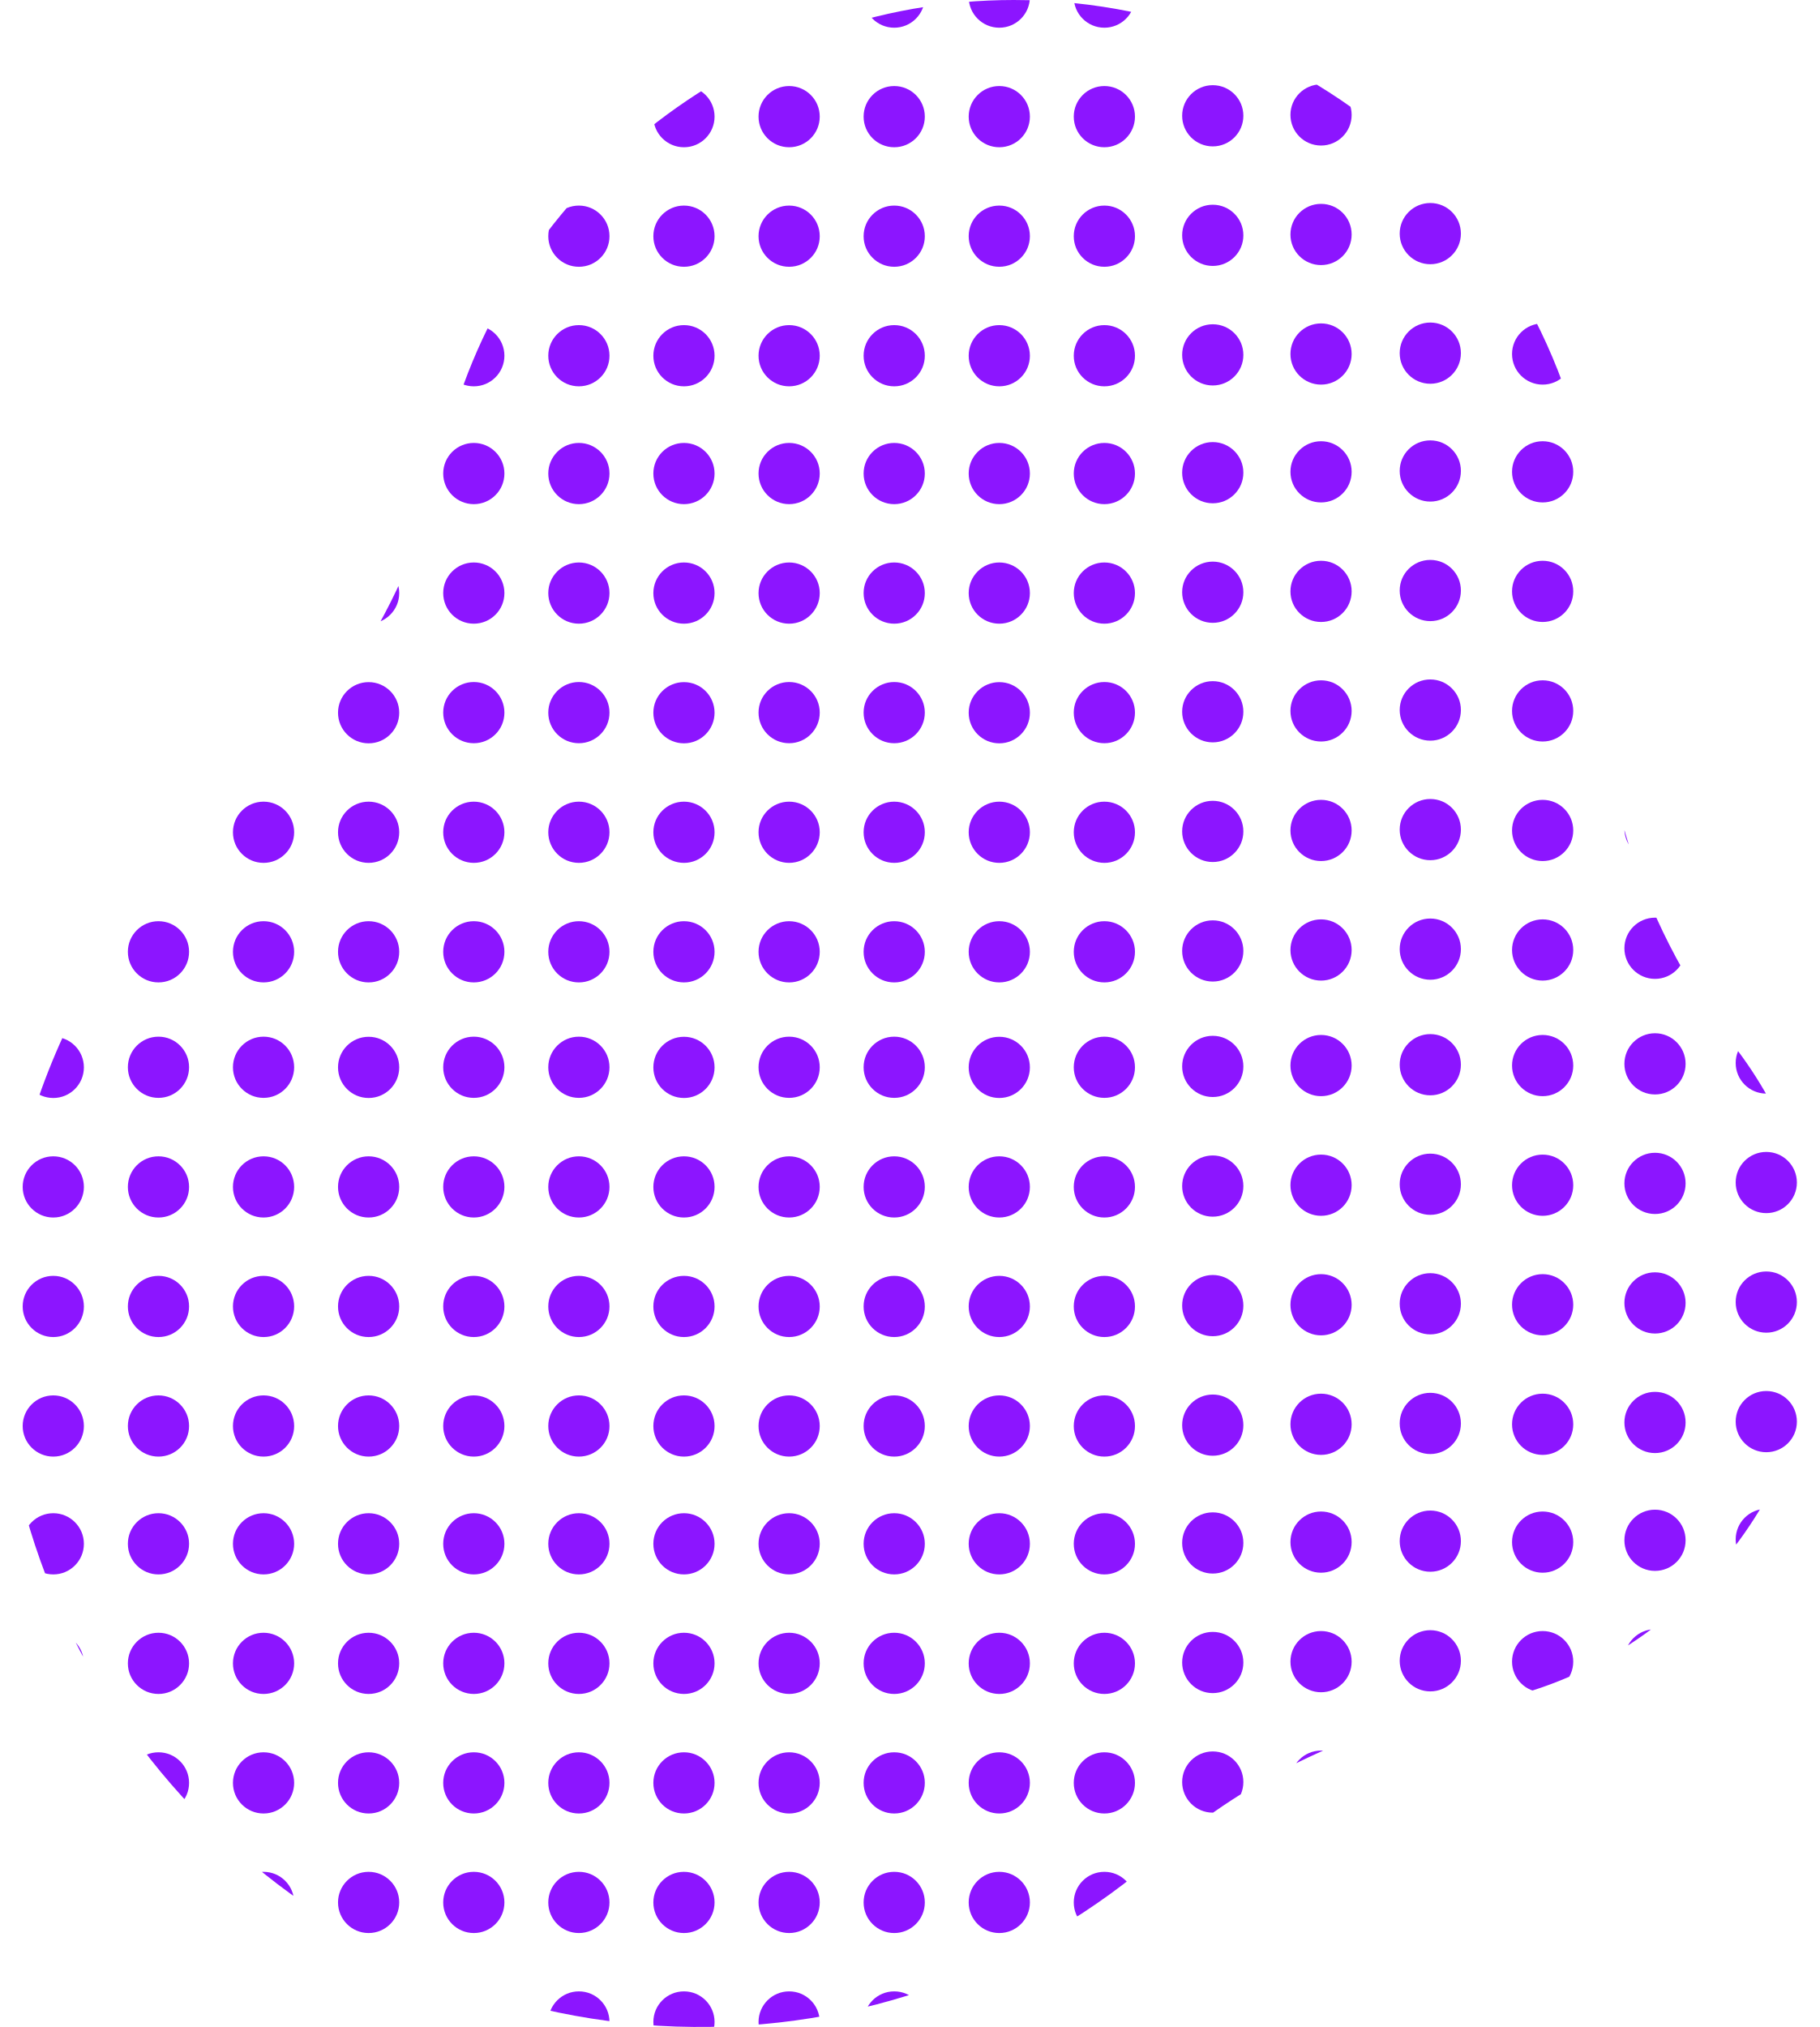
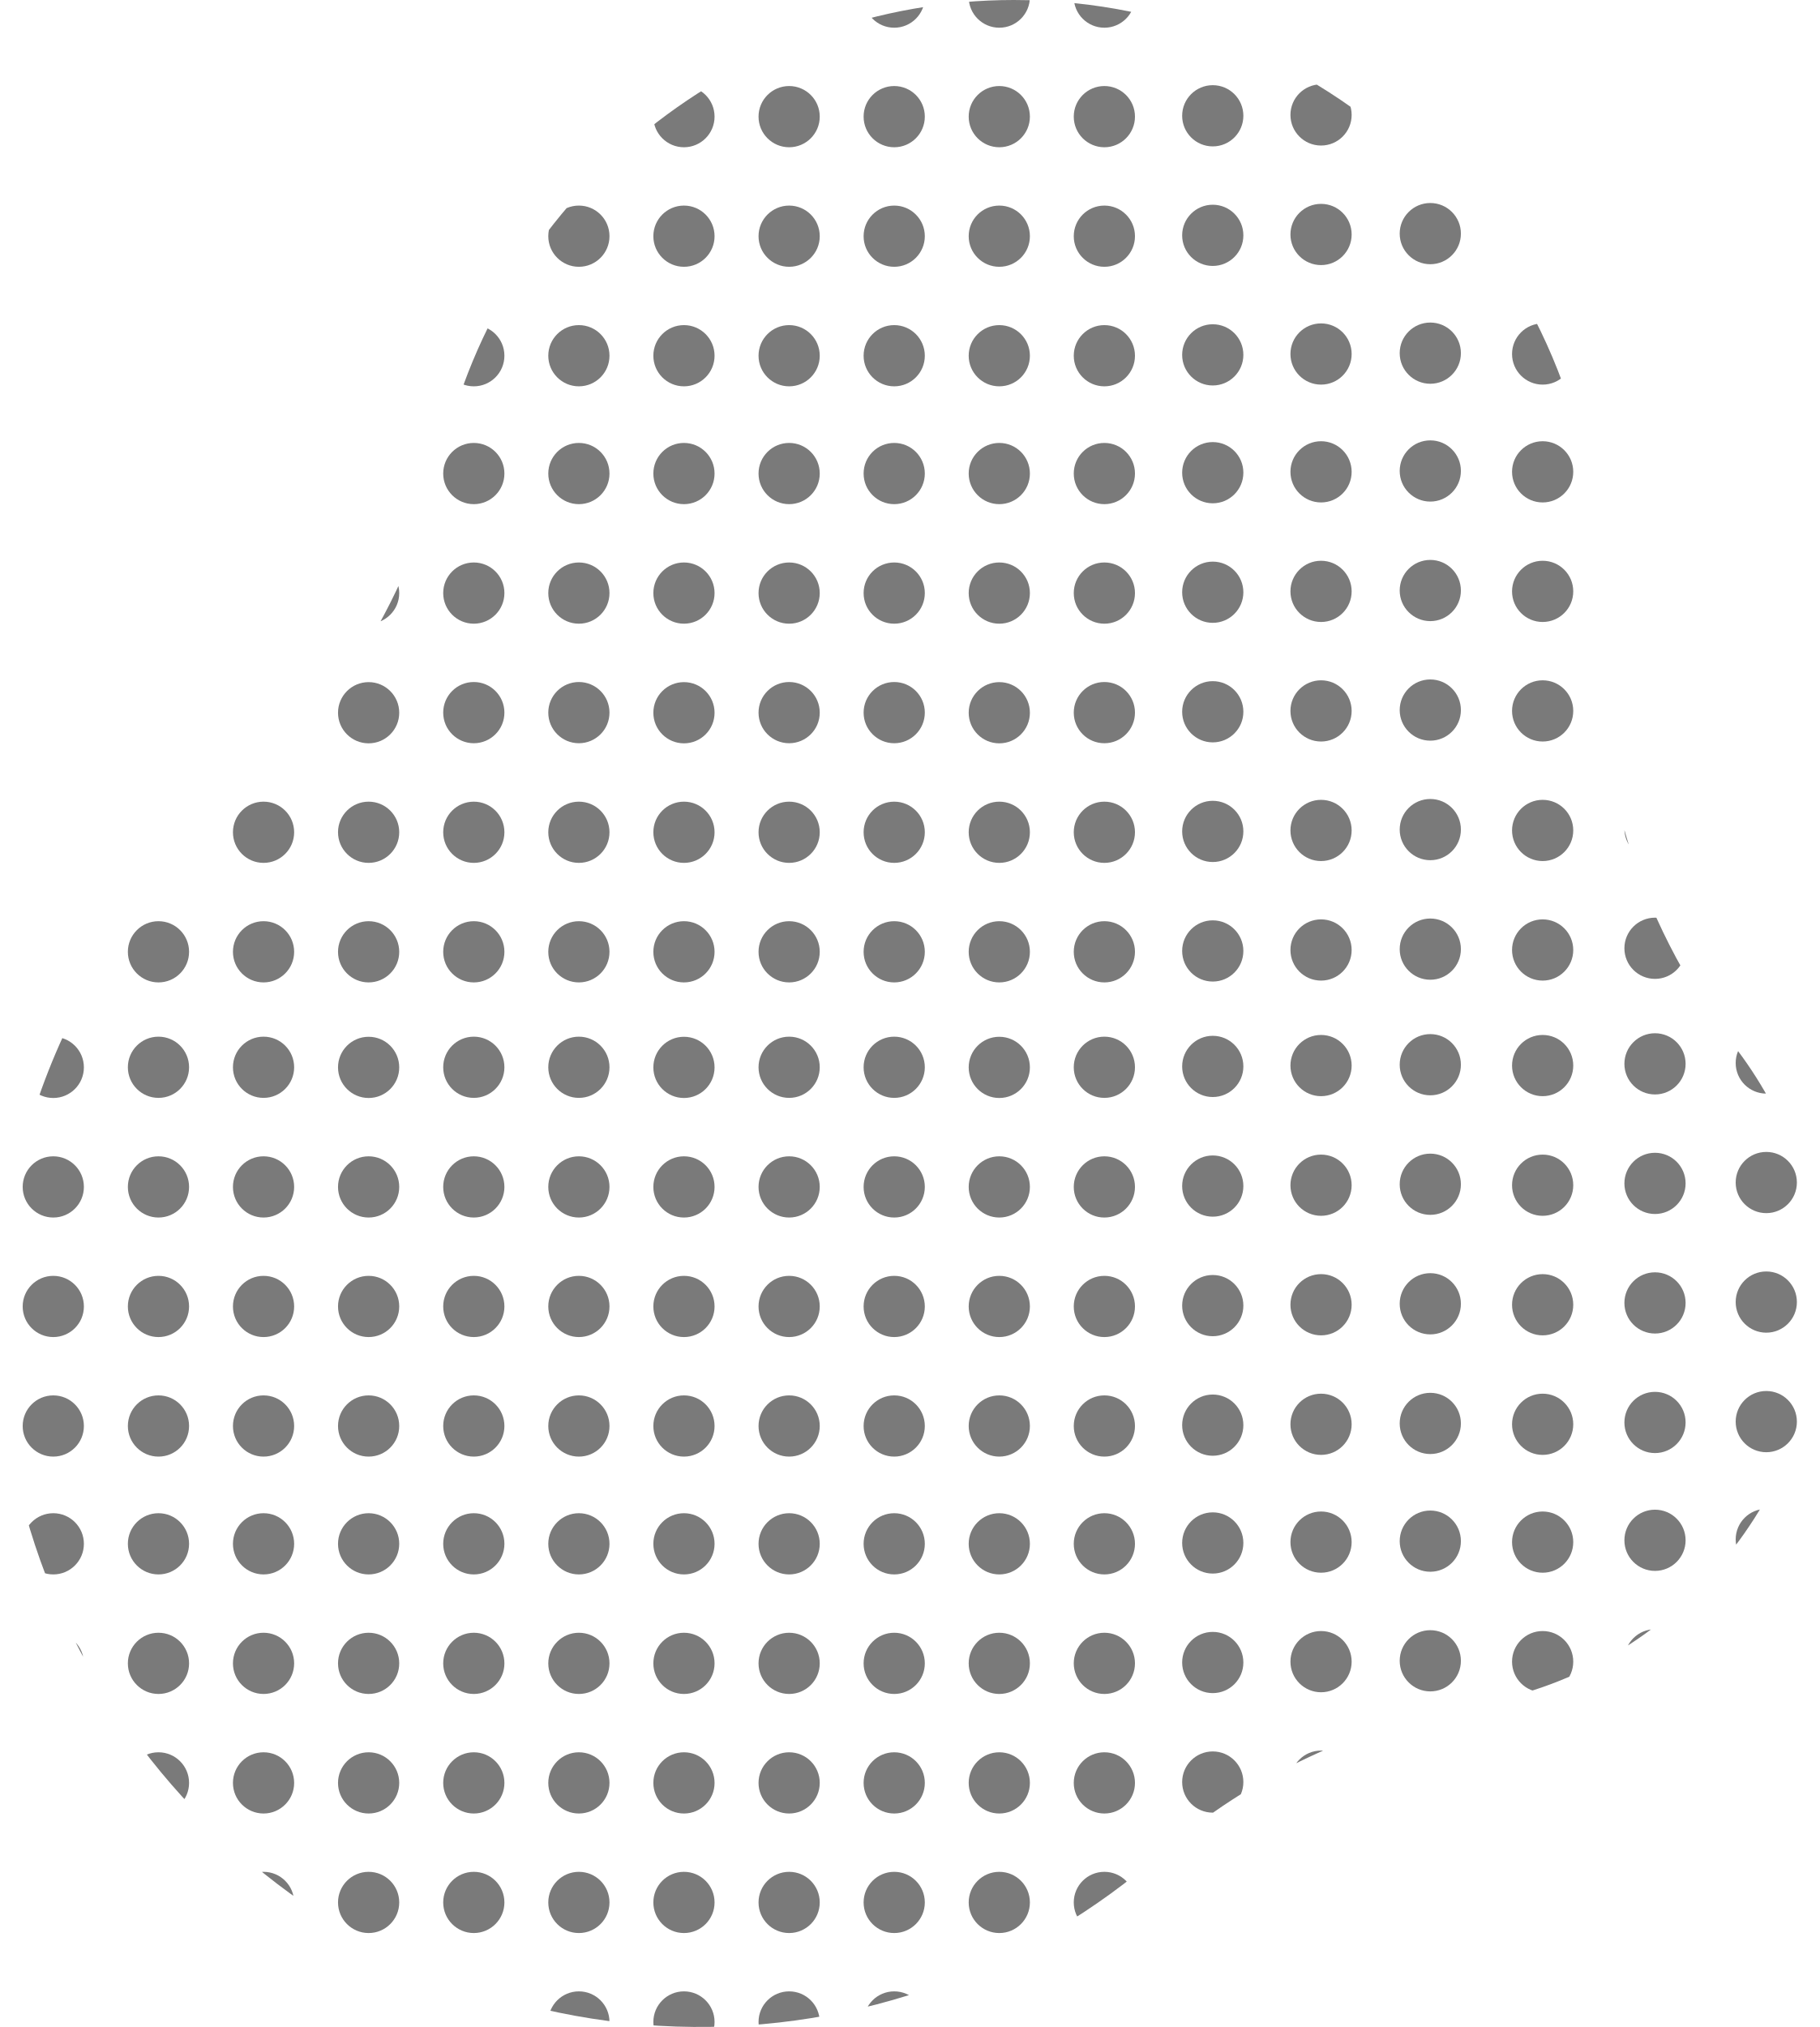
<svg xmlns="http://www.w3.org/2000/svg" id="Capa_2" data-name="Capa 2" viewBox="0 0 170.05 189.41">
  <defs>
    <style>
      .cls-1 {
-         fill: #8c15ff;
+         fill: #7a7a7a;
      }

      .cls-2 {
        clip-path: url(#clippath);
      }

      .cls-3 {
        fill: none;
      }
    </style>
    <clipPath id="clippath">
      <path class="cls-3" d="m161.89,97.52c-9.07-11.58-13.09-26.18-12.55-40.87.02-.67.04-1.34.04-2.01C149.37,24.46,124.91,0,94.74,0c-25.48,0-47.92,17.99-53.39,42.7-2.79,12.63-9.83,23.91-19.48,32.52C8.02,87.58-.53,105.72.03,125.86c.95,34.33,28.83,62.37,63.16,63.51,17.35.57,33.24-5.62,45.26-16.13,8.46-7.4,18.8-12.14,29.87-14.07,18.15-3.16,31.74-19.5,31.74-37.97,0-8.94-3.05-17.16-8.16-23.68Z" />
    </clipPath>
  </defs>
  <g id="Capa_1-2" data-name="Capa 1">
    <g class="cls-2">
      <g>
        <circle class="cls-1" cx="14.81" cy="88.94" r="2.86" />
        <circle class="cls-1" cx="24.63" cy="88.94" r="2.86" />
        <path class="cls-1" d="m24.63,74.91c1.58,0,2.86,1.28,2.86,2.86s-1.28,2.86-2.86,2.86-2.86-1.28-2.86-2.86,1.28-2.86,2.86-2.86Z" />
        <path class="cls-1" d="m34.45,86.08c1.58,0,2.86,1.28,2.86,2.86s-1.28,2.86-2.86,2.86-2.86-1.28-2.86-2.86,1.28-2.86,2.86-2.86Z" />
        <path class="cls-1" d="m34.45,74.91c1.58,0,2.86,1.28,2.86,2.86s-1.28,2.86-2.86,2.86-2.86-1.28-2.86-2.86,1.28-2.86,2.86-2.86Z" />
        <path class="cls-1" d="m34.45,63.74c1.58,0,2.86,1.28,2.86,2.86s-1.28,2.86-2.86,2.86-2.86-1.28-2.86-2.86,1.28-2.86,2.86-2.86Z" />
        <path class="cls-1" d="m34.45,52.56c1.58,0,2.86,1.28,2.86,2.86s-1.28,2.86-2.86,2.86-2.86-1.28-2.86-2.86,1.28-2.86,2.86-2.86Z" />
        <circle class="cls-1" cx="44.28" cy="88.94" r="2.86" />
        <path class="cls-1" d="m44.28,74.91c1.58,0,2.86,1.28,2.86,2.86s-1.28,2.86-2.86,2.86-2.86-1.28-2.86-2.86,1.28-2.86,2.86-2.86Z" />
        <circle class="cls-1" cx="44.28" cy="66.59" r="2.86" />
        <circle class="cls-1" cx="44.28" cy="55.42" r="2.86" />
        <circle class="cls-1" cx="44.28" cy="44.25" r="2.86" />
        <circle class="cls-1" cx="54.1" cy="88.94" r="2.86" />
        <path class="cls-1" d="m54.1,74.91c1.58,0,2.86,1.28,2.86,2.86s-1.28,2.86-2.86,2.86-2.86-1.28-2.86-2.86,1.28-2.86,2.86-2.86Z" />
        <circle class="cls-1" cx="54.1" cy="66.59" r="2.86" />
        <circle class="cls-1" cx="54.1" cy="55.42" r="2.86" />
        <circle class="cls-1" cx="54.1" cy="44.25" r="2.86" />
        <path class="cls-1" d="m63.92,86.08c1.58,0,2.86,1.28,2.86,2.86s-1.28,2.86-2.86,2.86-2.86-1.28-2.86-2.86,1.28-2.86,2.86-2.86Z" />
        <path class="cls-1" d="m63.92,74.91c1.58,0,2.86,1.28,2.86,2.86s-1.28,2.86-2.86,2.86-2.86-1.28-2.86-2.86,1.28-2.86,2.86-2.86Z" />
        <path class="cls-1" d="m63.92,63.74c1.58,0,2.86,1.28,2.86,2.86s-1.28,2.86-2.86,2.86-2.86-1.28-2.86-2.86,1.28-2.86,2.86-2.86Z" />
        <path class="cls-1" d="m63.92,52.56c1.58,0,2.86,1.28,2.86,2.86s-1.28,2.86-2.86,2.86-2.86-1.28-2.86-2.86,1.28-2.86,2.86-2.86Z" />
        <path class="cls-1" d="m63.92,41.39c1.58,0,2.86,1.28,2.86,2.86s-1.28,2.86-2.86,2.86-2.86-1.28-2.86-2.86,1.28-2.86,2.86-2.86Z" />
        <circle class="cls-1" cx="73.75" cy="88.94" r="2.86" />
        <path class="cls-1" d="m73.75,74.91c1.58,0,2.86,1.28,2.86,2.86s-1.28,2.86-2.86,2.86-2.86-1.28-2.86-2.86,1.28-2.86,2.86-2.86Z" />
        <circle class="cls-1" cx="73.75" cy="66.59" r="2.86" />
        <circle class="cls-1" cx="73.75" cy="55.42" r="2.86" />
        <circle class="cls-1" cx="73.75" cy="44.25" r="2.86" />
        <circle class="cls-1" cx="83.57" cy="88.94" r="2.86" />
        <path class="cls-1" d="m83.57,74.91c1.58,0,2.86,1.28,2.86,2.86s-1.28,2.86-2.86,2.86-2.86-1.28-2.86-2.86,1.28-2.86,2.86-2.86Z" />
        <circle class="cls-1" cx="83.57" cy="66.59" r="2.86" />
        <circle class="cls-1" cx="83.57" cy="55.42" r="2.86" />
        <circle class="cls-1" cx="83.57" cy="44.25" r="2.86" />
        <path class="cls-1" d="m93.39,86.08c1.58,0,2.86,1.28,2.86,2.86s-1.28,2.86-2.86,2.86-2.86-1.28-2.86-2.86,1.28-2.86,2.86-2.86Z" />
        <path class="cls-1" d="m93.39,74.91c1.58,0,2.86,1.28,2.86,2.86s-1.28,2.86-2.86,2.86-2.86-1.28-2.86-2.86,1.28-2.86,2.86-2.86Z" />
        <path class="cls-1" d="m93.39,63.74c1.58,0,2.86,1.28,2.86,2.86s-1.28,2.86-2.86,2.86-2.86-1.28-2.86-2.86,1.28-2.86,2.86-2.86Z" />
        <path class="cls-1" d="m93.39,52.56c1.58,0,2.86,1.28,2.86,2.86s-1.28,2.86-2.86,2.86-2.86-1.28-2.86-2.86,1.28-2.86,2.86-2.86Z" />
        <path class="cls-1" d="m93.39,41.39c1.58,0,2.86,1.28,2.86,2.86s-1.28,2.86-2.86,2.86-2.86-1.28-2.86-2.86,1.28-2.86,2.86-2.86Z" />
        <circle class="cls-1" cx="103.21" cy="88.94" r="2.86" />
        <path class="cls-1" d="m103.21,74.91c1.58,0,2.86,1.28,2.86,2.86s-1.28,2.86-2.86,2.86-2.86-1.28-2.86-2.86,1.28-2.86,2.86-2.86Z" />
        <circle class="cls-1" cx="103.21" cy="66.59" r="2.86" />
        <circle class="cls-1" cx="103.21" cy="55.42" r="2.86" />
        <circle class="cls-1" cx="103.21" cy="44.25" r="2.86" />
        <circle class="cls-1" cx="44.28" cy="33.24" r="2.86" />
        <circle class="cls-1" cx="54.1" cy="33.24" r="2.86" />
        <circle class="cls-1" cx="54.1" cy="22.07" r="2.86" />
        <path class="cls-1" d="m63.92,30.38c1.58,0,2.86,1.28,2.86,2.86s-1.28,2.86-2.86,2.86-2.86-1.28-2.86-2.86,1.28-2.86,2.86-2.86Z" />
        <path class="cls-1" d="m63.92,19.21c1.58,0,2.86,1.28,2.86,2.86s-1.28,2.86-2.86,2.86-2.86-1.28-2.86-2.86,1.28-2.86,2.86-2.86Z" />
        <path class="cls-1" d="m63.92,8.04c1.58,0,2.86,1.28,2.86,2.86s-1.28,2.86-2.86,2.86-2.86-1.28-2.86-2.86,1.28-2.86,2.86-2.86Z" />
        <circle class="cls-1" cx="73.75" cy="33.24" r="2.86" />
        <circle class="cls-1" cx="73.75" cy="22.07" r="2.86" />
        <path class="cls-1" d="m73.75,8.04c1.58,0,2.86,1.28,2.86,2.86s-1.28,2.86-2.86,2.86-2.86-1.28-2.86-2.86,1.28-2.86,2.86-2.86Z" />
        <circle class="cls-1" cx="83.57" cy="33.24" r="2.86" />
        <circle class="cls-1" cx="83.57" cy="22.07" r="2.86" />
        <path class="cls-1" d="m83.57,8.04c1.58,0,2.86,1.28,2.86,2.86s-1.28,2.86-2.86,2.86-2.86-1.28-2.86-2.86,1.28-2.86,2.86-2.86Z" />
        <circle class="cls-1" cx="83.57" cy="-.27" r="2.86" />
        <path class="cls-1" d="m93.39,30.38c1.58,0,2.86,1.28,2.86,2.86s-1.28,2.86-2.86,2.86-2.86-1.28-2.86-2.86,1.28-2.86,2.86-2.86Z" />
        <path class="cls-1" d="m93.39,19.21c1.58,0,2.86,1.28,2.86,2.86s-1.28,2.86-2.86,2.86-2.86-1.28-2.86-2.86,1.28-2.86,2.86-2.86Z" />
        <path class="cls-1" d="m93.39,8.04c1.58,0,2.86,1.28,2.86,2.86s-1.28,2.86-2.86,2.86-2.86-1.28-2.86-2.86,1.28-2.86,2.86-2.86Z" />
        <path class="cls-1" d="m93.39-3.13c1.58,0,2.86,1.28,2.86,2.86s-1.28,2.86-2.86,2.86-2.86-1.28-2.86-2.86,1.28-2.86,2.86-2.86Z" />
        <circle class="cls-1" cx="103.21" cy="33.24" r="2.86" />
        <circle class="cls-1" cx="103.21" cy="22.07" r="2.86" />
        <path class="cls-1" d="m103.21,8.04c1.58,0,2.86,1.28,2.86,2.86s-1.28,2.86-2.86,2.86-2.86-1.28-2.86-2.86,1.28-2.86,2.86-2.86Z" />
        <circle class="cls-1" cx="103.21" cy="-.27" r="2.86" />
        <circle class="cls-1" cx="113.34" cy="88.86" r="2.86" />
        <path class="cls-1" d="m113.34,74.83c1.58,0,2.86,1.28,2.86,2.86s-1.28,2.86-2.86,2.86-2.86-1.28-2.86-2.86,1.28-2.86,2.86-2.86Z" />
        <circle class="cls-1" cx="113.34" cy="66.51" r="2.86" />
        <circle class="cls-1" cx="113.34" cy="55.34" r="2.86" />
        <circle class="cls-1" cx="113.34" cy="44.17" r="2.86" />
        <circle class="cls-1" cx="113.34" cy="33.16" r="2.86" />
        <circle class="cls-1" cx="113.34" cy="21.99" r="2.86" />
        <path class="cls-1" d="m113.34,7.96c1.58,0,2.86,1.28,2.86,2.86s-1.28,2.86-2.86,2.86-2.86-1.28-2.86-2.86,1.28-2.86,2.86-2.86Z" />
        <circle class="cls-1" cx="123.46" cy="88.77" r="2.86" />
        <path class="cls-1" d="m123.46,74.74c1.58,0,2.86,1.28,2.86,2.86s-1.28,2.86-2.86,2.86-2.86-1.28-2.86-2.86,1.28-2.86,2.86-2.86Z" />
        <circle class="cls-1" cx="123.46" cy="66.43" r="2.86" />
        <circle class="cls-1" cx="123.46" cy="55.26" r="2.86" />
        <circle class="cls-1" cx="123.46" cy="44.09" r="2.86" />
        <circle class="cls-1" cx="123.46" cy="33.08" r="2.86" />
        <circle class="cls-1" cx="123.46" cy="21.91" r="2.86" />
        <path class="cls-1" d="m123.46,7.88c1.58,0,2.86,1.28,2.86,2.86s-1.28,2.86-2.86,2.86-2.86-1.28-2.86-2.86,1.28-2.86,2.86-2.86Z" />
        <circle class="cls-1" cx="133.67" cy="88.69" r="2.86" />
        <path class="cls-1" d="m133.67,74.66c1.58,0,2.86,1.28,2.86,2.86s-1.28,2.86-2.86,2.86-2.86-1.28-2.86-2.86,1.28-2.86,2.86-2.86Z" />
        <circle class="cls-1" cx="133.67" cy="66.35" r="2.86" />
        <circle class="cls-1" cx="133.67" cy="55.18" r="2.86" />
        <circle class="cls-1" cx="133.67" cy="44.01" r="2.86" />
        <circle class="cls-1" cx="133.67" cy="33" r="2.86" />
        <circle class="cls-1" cx="133.67" cy="21.83" r="2.86" />
        <circle class="cls-1" cx="144.17" cy="88.77" r="2.86" />
        <path class="cls-1" d="m144.17,74.74c1.58,0,2.86,1.28,2.86,2.86s-1.28,2.86-2.86,2.86-2.86-1.28-2.86-2.86,1.28-2.86,2.86-2.86Z" />
        <circle class="cls-1" cx="144.17" cy="66.43" r="2.86" />
        <circle class="cls-1" cx="144.17" cy="55.26" r="2.86" />
        <circle class="cls-1" cx="144.17" cy="44.09" r="2.86" />
        <circle class="cls-1" cx="144.17" cy="33.08" r="2.86" />
        <circle class="cls-1" cx="154.67" cy="88.61" r="2.86" />
        <path class="cls-1" d="m154.67,74.58c1.58,0,2.86,1.28,2.86,2.86s-1.28,2.86-2.86,2.86-2.86-1.28-2.86-2.86,1.28-2.86,2.86-2.86Z" />
        <path class="cls-1" d="m4.98,152.57c1.58,0,2.86,1.28,2.86,2.86s-1.28,2.86-2.86,2.86-2.86-1.28-2.86-2.86,1.28-2.86,2.86-2.86Z" />
        <path class="cls-1" d="m4.98,141.4c1.58,0,2.86,1.28,2.86,2.86s-1.28,2.86-2.86,2.86-2.86-1.28-2.86-2.86,1.28-2.86,2.86-2.86Z" />
        <circle class="cls-1" cx="14.81" cy="166.6" r="2.86" />
        <circle class="cls-1" cx="14.81" cy="155.43" r="2.86" />
        <circle class="cls-1" cx="14.81" cy="144.26" r="2.86" />
        <path class="cls-1" d="m24.63,174.91c1.58,0,2.86,1.28,2.86,2.86s-1.28,2.86-2.86,2.86-2.86-1.28-2.86-2.86,1.28-2.86,2.86-2.86Z" />
        <circle class="cls-1" cx="24.63" cy="166.6" r="2.86" />
        <circle class="cls-1" cx="24.63" cy="155.43" r="2.86" />
        <circle class="cls-1" cx="24.63" cy="144.26" r="2.86" />
        <path class="cls-1" d="m34.45,174.91c1.58,0,2.86,1.28,2.86,2.86s-1.28,2.86-2.86,2.86-2.86-1.28-2.86-2.86,1.28-2.86,2.86-2.86Z" />
        <path class="cls-1" d="m34.45,163.74c1.58,0,2.86,1.28,2.86,2.86s-1.28,2.86-2.86,2.86-2.86-1.28-2.86-2.86,1.28-2.86,2.86-2.86Z" />
        <path class="cls-1" d="m34.45,152.57c1.58,0,2.86,1.28,2.86,2.86s-1.28,2.86-2.86,2.86-2.86-1.28-2.86-2.86,1.28-2.86,2.86-2.86Z" />
        <path class="cls-1" d="m34.45,141.4c1.58,0,2.86,1.28,2.86,2.86s-1.28,2.86-2.86,2.86-2.86-1.28-2.86-2.86,1.28-2.86,2.86-2.86Z" />
        <circle class="cls-1" cx="44.28" cy="188.94" r="2.86" />
        <path class="cls-1" d="m44.28,174.91c1.58,0,2.86,1.28,2.86,2.86s-1.28,2.86-2.86,2.86-2.86-1.28-2.86-2.86,1.28-2.86,2.86-2.86Z" />
        <circle class="cls-1" cx="44.28" cy="166.6" r="2.86" />
        <circle class="cls-1" cx="44.28" cy="155.43" r="2.86" />
        <circle class="cls-1" cx="44.28" cy="144.26" r="2.86" />
        <circle class="cls-1" cx="54.1" cy="188.94" r="2.86" />
        <path class="cls-1" d="m54.1,174.91c1.58,0,2.86,1.28,2.86,2.86s-1.28,2.86-2.86,2.86-2.86-1.28-2.86-2.86,1.28-2.86,2.86-2.86Z" />
        <circle class="cls-1" cx="54.1" cy="166.6" r="2.86" />
        <circle class="cls-1" cx="54.1" cy="155.43" r="2.86" />
        <circle class="cls-1" cx="54.1" cy="144.26" r="2.86" />
        <path class="cls-1" d="m63.92,186.08c1.58,0,2.86,1.28,2.86,2.86s-1.28,2.86-2.86,2.86-2.86-1.28-2.86-2.86,1.28-2.86,2.86-2.86Z" />
        <path class="cls-1" d="m63.92,174.91c1.58,0,2.86,1.28,2.86,2.86s-1.28,2.86-2.86,2.86-2.86-1.28-2.86-2.86,1.28-2.86,2.86-2.86Z" />
        <path class="cls-1" d="m63.92,163.74c1.58,0,2.86,1.28,2.86,2.86s-1.28,2.86-2.86,2.86-2.86-1.28-2.86-2.86,1.28-2.86,2.86-2.86Z" />
        <path class="cls-1" d="m63.92,152.57c1.58,0,2.86,1.28,2.86,2.86s-1.28,2.86-2.86,2.86-2.86-1.28-2.86-2.86,1.28-2.86,2.86-2.86Z" />
        <path class="cls-1" d="m63.92,141.4c1.58,0,2.86,1.28,2.86,2.86s-1.28,2.86-2.86,2.86-2.86-1.28-2.86-2.86,1.28-2.86,2.86-2.86Z" />
        <circle class="cls-1" cx="73.75" cy="188.94" r="2.86" />
        <path class="cls-1" d="m73.75,174.91c1.58,0,2.86,1.28,2.86,2.86s-1.28,2.86-2.86,2.86-2.86-1.28-2.86-2.86,1.28-2.86,2.86-2.86Z" />
        <circle class="cls-1" cx="73.75" cy="166.6" r="2.86" />
        <circle class="cls-1" cx="73.75" cy="155.43" r="2.86" />
        <circle class="cls-1" cx="73.75" cy="144.26" r="2.86" />
        <circle class="cls-1" cx="83.57" cy="188.94" r="2.86" />
        <path class="cls-1" d="m83.57,174.91c1.58,0,2.86,1.28,2.86,2.86s-1.28,2.86-2.86,2.86-2.86-1.28-2.86-2.86,1.28-2.86,2.86-2.86Z" />
        <circle class="cls-1" cx="83.57" cy="166.6" r="2.86" />
        <circle class="cls-1" cx="83.57" cy="155.43" r="2.86" />
        <circle class="cls-1" cx="83.57" cy="144.26" r="2.86" />
        <path class="cls-1" d="m93.39,174.91c1.58,0,2.86,1.28,2.86,2.86s-1.28,2.86-2.86,2.86-2.86-1.28-2.86-2.86,1.28-2.86,2.86-2.86Z" />
        <path class="cls-1" d="m93.39,163.74c1.58,0,2.86,1.28,2.86,2.86s-1.28,2.86-2.86,2.86-2.86-1.28-2.86-2.86,1.28-2.86,2.86-2.86Z" />
        <path class="cls-1" d="m93.39,152.57c1.58,0,2.86,1.28,2.86,2.86s-1.28,2.86-2.86,2.86-2.86-1.28-2.86-2.86,1.28-2.86,2.86-2.86Z" />
        <path class="cls-1" d="m93.39,141.4c1.58,0,2.86,1.28,2.86,2.86s-1.28,2.86-2.86,2.86-2.86-1.28-2.86-2.86,1.28-2.86,2.86-2.86Z" />
        <path class="cls-1" d="m103.21,174.91c1.58,0,2.86,1.28,2.86,2.86s-1.28,2.86-2.86,2.86-2.86-1.28-2.86-2.86,1.28-2.86,2.86-2.86Z" />
        <circle class="cls-1" cx="103.21" cy="166.6" r="2.86" />
        <circle class="cls-1" cx="103.21" cy="155.43" r="2.86" />
        <circle class="cls-1" cx="103.21" cy="144.26" r="2.86" />
        <path class="cls-1" d="m4.98,130.39c1.58,0,2.86,1.28,2.86,2.86s-1.28,2.86-2.86,2.86-2.86-1.28-2.86-2.86,1.28-2.86,2.86-2.86Z" />
        <path class="cls-1" d="m4.98,119.22c1.58,0,2.86,1.28,2.86,2.86s-1.28,2.86-2.86,2.86-2.86-1.28-2.86-2.86,1.28-2.86,2.86-2.86Z" />
        <path class="cls-1" d="m4.98,108.05c1.58,0,2.86,1.28,2.86,2.86s-1.28,2.86-2.86,2.86-2.86-1.28-2.86-2.86,1.28-2.86,2.86-2.86Z" />
        <path class="cls-1" d="m4.98,96.88c1.58,0,2.86,1.28,2.86,2.86s-1.28,2.86-2.86,2.86-2.86-1.28-2.86-2.86,1.28-2.86,2.86-2.86Z" />
        <circle class="cls-1" cx="14.81" cy="133.25" r="2.86" />
        <circle class="cls-1" cx="14.81" cy="122.08" r="2.86" />
        <path class="cls-1" d="m14.81,108.05c1.58,0,2.86,1.28,2.86,2.86s-1.28,2.86-2.86,2.86-2.86-1.28-2.86-2.86,1.28-2.86,2.86-2.86Z" />
        <circle class="cls-1" cx="14.81" cy="99.73" r="2.86" />
        <circle class="cls-1" cx="24.63" cy="133.25" r="2.86" />
        <circle class="cls-1" cx="24.63" cy="122.08" r="2.86" />
        <path class="cls-1" d="m24.63,108.05c1.58,0,2.86,1.28,2.86,2.86s-1.28,2.86-2.86,2.86-2.86-1.28-2.86-2.86,1.28-2.86,2.86-2.86Z" />
        <circle class="cls-1" cx="24.63" cy="99.73" r="2.86" />
        <path class="cls-1" d="m34.45,130.39c1.58,0,2.86,1.28,2.86,2.86s-1.28,2.86-2.86,2.86-2.86-1.28-2.86-2.86,1.28-2.86,2.86-2.86Z" />
        <path class="cls-1" d="m34.45,119.22c1.58,0,2.86,1.28,2.86,2.86s-1.28,2.86-2.86,2.86-2.86-1.28-2.86-2.86,1.28-2.86,2.86-2.86Z" />
        <path class="cls-1" d="m34.45,108.05c1.58,0,2.86,1.28,2.86,2.86s-1.28,2.86-2.86,2.86-2.86-1.28-2.86-2.86,1.28-2.86,2.86-2.86Z" />
        <path class="cls-1" d="m34.45,96.88c1.58,0,2.86,1.28,2.86,2.86s-1.28,2.86-2.86,2.86-2.86-1.28-2.86-2.86,1.28-2.86,2.86-2.86Z" />
        <circle class="cls-1" cx="44.28" cy="133.25" r="2.86" />
        <circle class="cls-1" cx="44.28" cy="122.08" r="2.86" />
        <path class="cls-1" d="m44.28,108.05c1.58,0,2.86,1.28,2.86,2.86s-1.28,2.86-2.86,2.86-2.86-1.28-2.86-2.86,1.28-2.86,2.86-2.86Z" />
        <circle class="cls-1" cx="44.28" cy="99.73" r="2.86" />
        <circle class="cls-1" cx="54.1" cy="133.25" r="2.86" />
        <circle class="cls-1" cx="54.1" cy="122.08" r="2.86" />
        <path class="cls-1" d="m54.1,108.05c1.58,0,2.86,1.28,2.86,2.86s-1.28,2.86-2.86,2.86-2.86-1.28-2.86-2.86,1.28-2.86,2.86-2.86Z" />
        <circle class="cls-1" cx="54.1" cy="99.73" r="2.86" />
        <path class="cls-1" d="m63.92,130.39c1.58,0,2.86,1.28,2.86,2.86s-1.28,2.86-2.86,2.86-2.86-1.28-2.86-2.86,1.28-2.86,2.86-2.86Z" />
        <path class="cls-1" d="m63.92,119.22c1.58,0,2.86,1.28,2.86,2.86s-1.28,2.86-2.86,2.86-2.86-1.28-2.86-2.86,1.28-2.86,2.86-2.86Z" />
        <path class="cls-1" d="m63.92,108.05c1.58,0,2.86,1.28,2.86,2.86s-1.28,2.86-2.86,2.86-2.86-1.28-2.86-2.86,1.28-2.86,2.86-2.86Z" />
        <path class="cls-1" d="m63.92,96.88c1.58,0,2.86,1.28,2.86,2.86s-1.28,2.86-2.86,2.86-2.86-1.28-2.86-2.86,1.28-2.86,2.86-2.86Z" />
        <circle class="cls-1" cx="73.75" cy="133.25" r="2.86" />
        <circle class="cls-1" cx="73.75" cy="122.08" r="2.86" />
        <path class="cls-1" d="m73.75,108.05c1.58,0,2.86,1.28,2.86,2.86s-1.28,2.86-2.86,2.86-2.86-1.28-2.86-2.86,1.28-2.86,2.86-2.86Z" />
        <circle class="cls-1" cx="73.75" cy="99.73" r="2.86" />
        <circle class="cls-1" cx="83.57" cy="133.25" r="2.86" />
        <circle class="cls-1" cx="83.57" cy="122.08" r="2.86" />
        <path class="cls-1" d="m83.57,108.05c1.58,0,2.86,1.28,2.86,2.86s-1.28,2.86-2.86,2.86-2.86-1.28-2.86-2.86,1.28-2.86,2.86-2.86Z" />
        <circle class="cls-1" cx="83.57" cy="99.73" r="2.86" />
        <path class="cls-1" d="m93.39,130.39c1.58,0,2.86,1.28,2.86,2.86s-1.28,2.86-2.86,2.86-2.86-1.28-2.86-2.86,1.28-2.86,2.86-2.86Z" />
        <path class="cls-1" d="m93.39,119.22c1.58,0,2.86,1.28,2.86,2.86s-1.28,2.86-2.86,2.86-2.86-1.28-2.86-2.86,1.28-2.86,2.86-2.86Z" />
        <path class="cls-1" d="m93.39,108.05c1.58,0,2.86,1.28,2.86,2.86s-1.28,2.86-2.86,2.86-2.86-1.28-2.86-2.86,1.28-2.86,2.86-2.86Z" />
        <path class="cls-1" d="m93.39,96.88c1.58,0,2.86,1.28,2.86,2.86s-1.28,2.86-2.86,2.86-2.86-1.28-2.86-2.86,1.28-2.86,2.86-2.86Z" />
        <circle class="cls-1" cx="103.21" cy="133.25" r="2.86" />
        <circle class="cls-1" cx="103.21" cy="122.08" r="2.86" />
        <path class="cls-1" d="m103.21,108.05c1.58,0,2.86,1.28,2.86,2.86s-1.28,2.86-2.86,2.86-2.86-1.28-2.86-2.86,1.28-2.86,2.86-2.86Z" />
        <circle class="cls-1" cx="103.21" cy="99.73" r="2.86" />
        <circle class="cls-1" cx="113.34" cy="166.52" r="2.86" />
        <circle class="cls-1" cx="113.34" cy="155.35" r="2.86" />
        <circle class="cls-1" cx="113.34" cy="144.18" r="2.86" />
        <circle class="cls-1" cx="113.34" cy="133.17" r="2.86" />
        <circle class="cls-1" cx="113.34" cy="122" r="2.86" />
        <path class="cls-1" d="m113.34,107.97c1.58,0,2.86,1.28,2.86,2.86s-1.28,2.86-2.86,2.86-2.86-1.28-2.86-2.86,1.28-2.86,2.86-2.86Z" />
        <circle class="cls-1" cx="113.34" cy="99.65" r="2.86" />
        <circle class="cls-1" cx="123.46" cy="166.44" r="2.86" />
        <circle class="cls-1" cx="123.46" cy="155.27" r="2.86" />
        <circle class="cls-1" cx="123.46" cy="144.1" r="2.86" />
        <circle class="cls-1" cx="123.46" cy="133.09" r="2.86" />
        <circle class="cls-1" cx="123.46" cy="121.92" r="2.86" />
        <path class="cls-1" d="m123.46,107.89c1.58,0,2.86,1.28,2.86,2.86s-1.28,2.86-2.86,2.86-2.86-1.28-2.86-2.86,1.28-2.86,2.86-2.86Z" />
        <circle class="cls-1" cx="123.46" cy="99.57" r="2.86" />
        <circle class="cls-1" cx="133.67" cy="155.19" r="2.86" />
        <circle class="cls-1" cx="133.67" cy="144.01" r="2.86" />
        <circle class="cls-1" cx="133.67" cy="133.01" r="2.86" />
        <circle class="cls-1" cx="133.67" cy="121.83" r="2.86" />
        <path class="cls-1" d="m133.67,107.8c1.58,0,2.86,1.28,2.86,2.86s-1.28,2.86-2.86,2.86-2.86-1.28-2.86-2.86,1.28-2.86,2.86-2.86Z" />
        <circle class="cls-1" cx="133.67" cy="99.49" r="2.86" />
        <circle class="cls-1" cx="144.17" cy="155.27" r="2.86" />
        <circle class="cls-1" cx="144.17" cy="144.1" r="2.86" />
        <circle class="cls-1" cx="144.17" cy="133.09" r="2.86" />
        <circle class="cls-1" cx="144.17" cy="121.92" r="2.86" />
        <path class="cls-1" d="m144.17,107.89c1.58,0,2.86,1.28,2.86,2.86s-1.28,2.86-2.86,2.86-2.86-1.28-2.86-2.86,1.28-2.86,2.86-2.86Z" />
        <circle class="cls-1" cx="144.17" cy="99.57" r="2.86" />
        <circle class="cls-1" cx="154.67" cy="155.1" r="2.86" />
        <circle class="cls-1" cx="154.67" cy="143.93" r="2.86" />
        <circle class="cls-1" cx="154.67" cy="132.92" r="2.86" />
        <circle class="cls-1" cx="154.67" cy="121.75" r="2.86" />
        <path class="cls-1" d="m154.67,107.72c1.58,0,2.86,1.28,2.86,2.86s-1.28,2.86-2.86,2.86-2.86-1.28-2.86-2.86,1.28-2.86,2.86-2.86Z" />
        <circle class="cls-1" cx="154.67" cy="99.41" r="2.86" />
        <circle class="cls-1" cx="165.07" cy="143.85" r="2.86" />
        <circle class="cls-1" cx="165.07" cy="132.84" r="2.86" />
        <circle class="cls-1" cx="165.07" cy="121.67" r="2.86" />
        <path class="cls-1" d="m165.07,107.64c1.58,0,2.86,1.28,2.86,2.86s-1.28,2.86-2.86,2.86-2.86-1.28-2.86-2.86,1.28-2.86,2.86-2.86Z" />
        <circle class="cls-1" cx="165.07" cy="99.33" r="2.86" />
      </g>
    </g>
  </g>
</svg>
